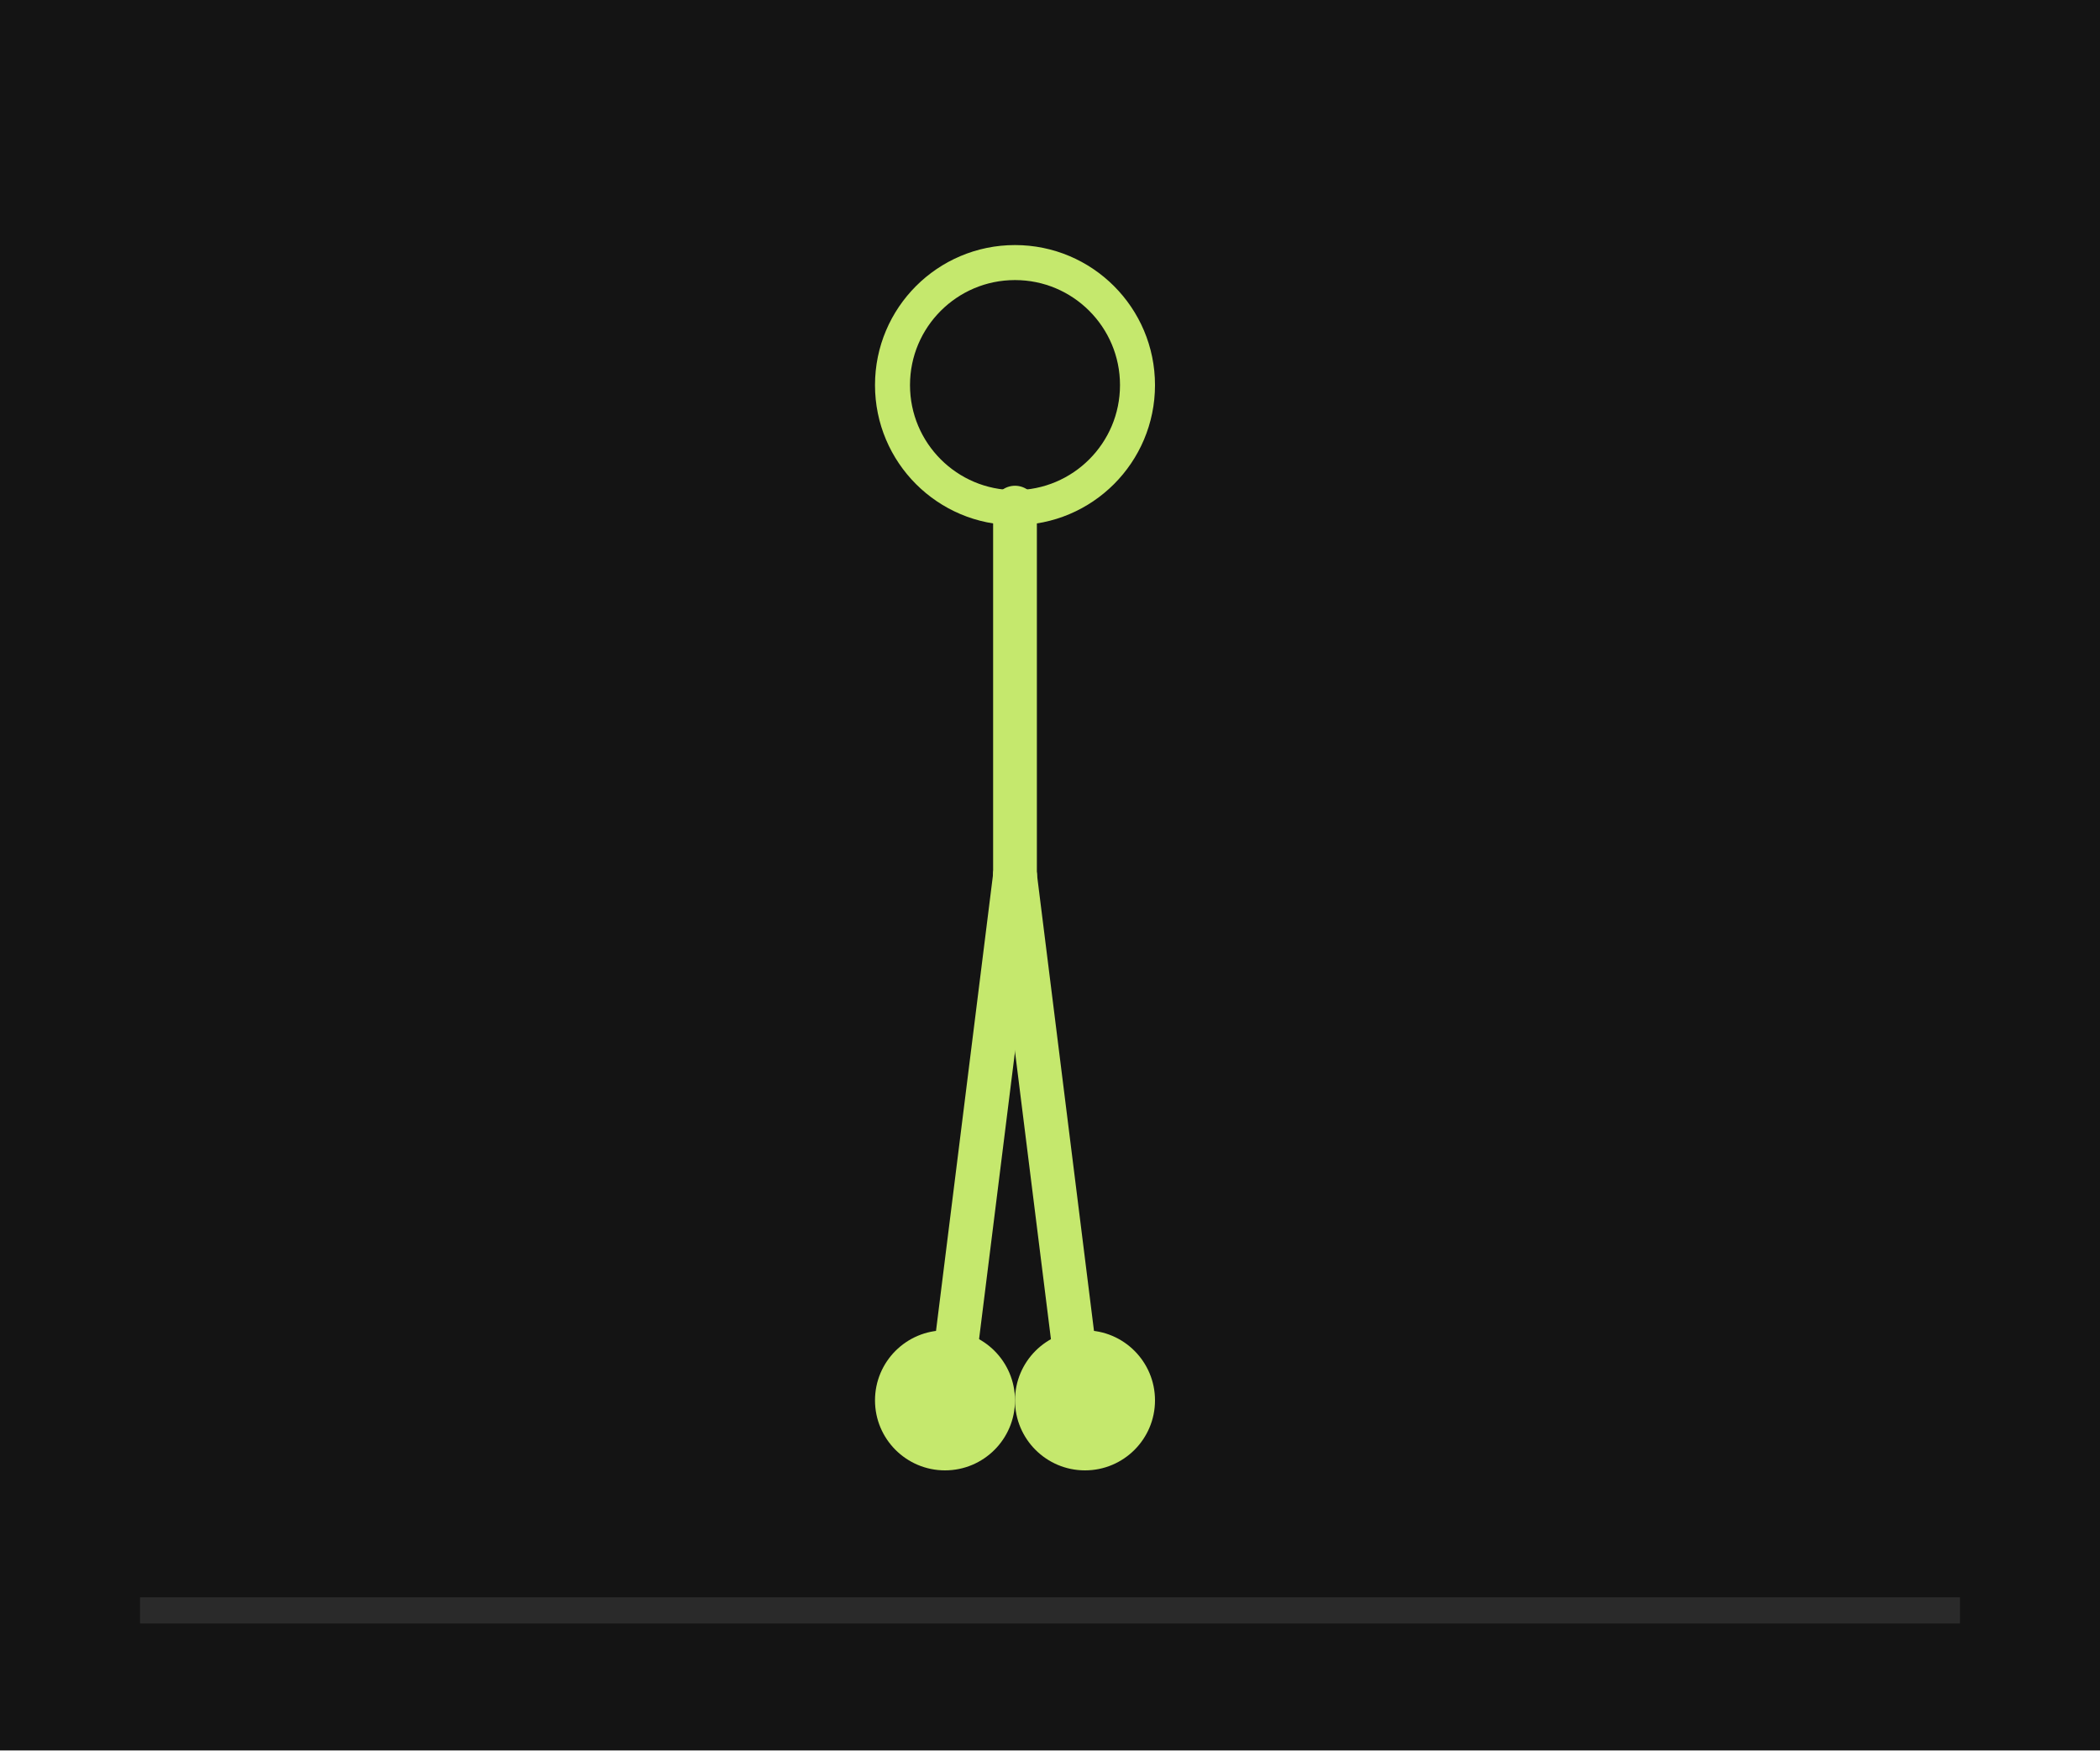
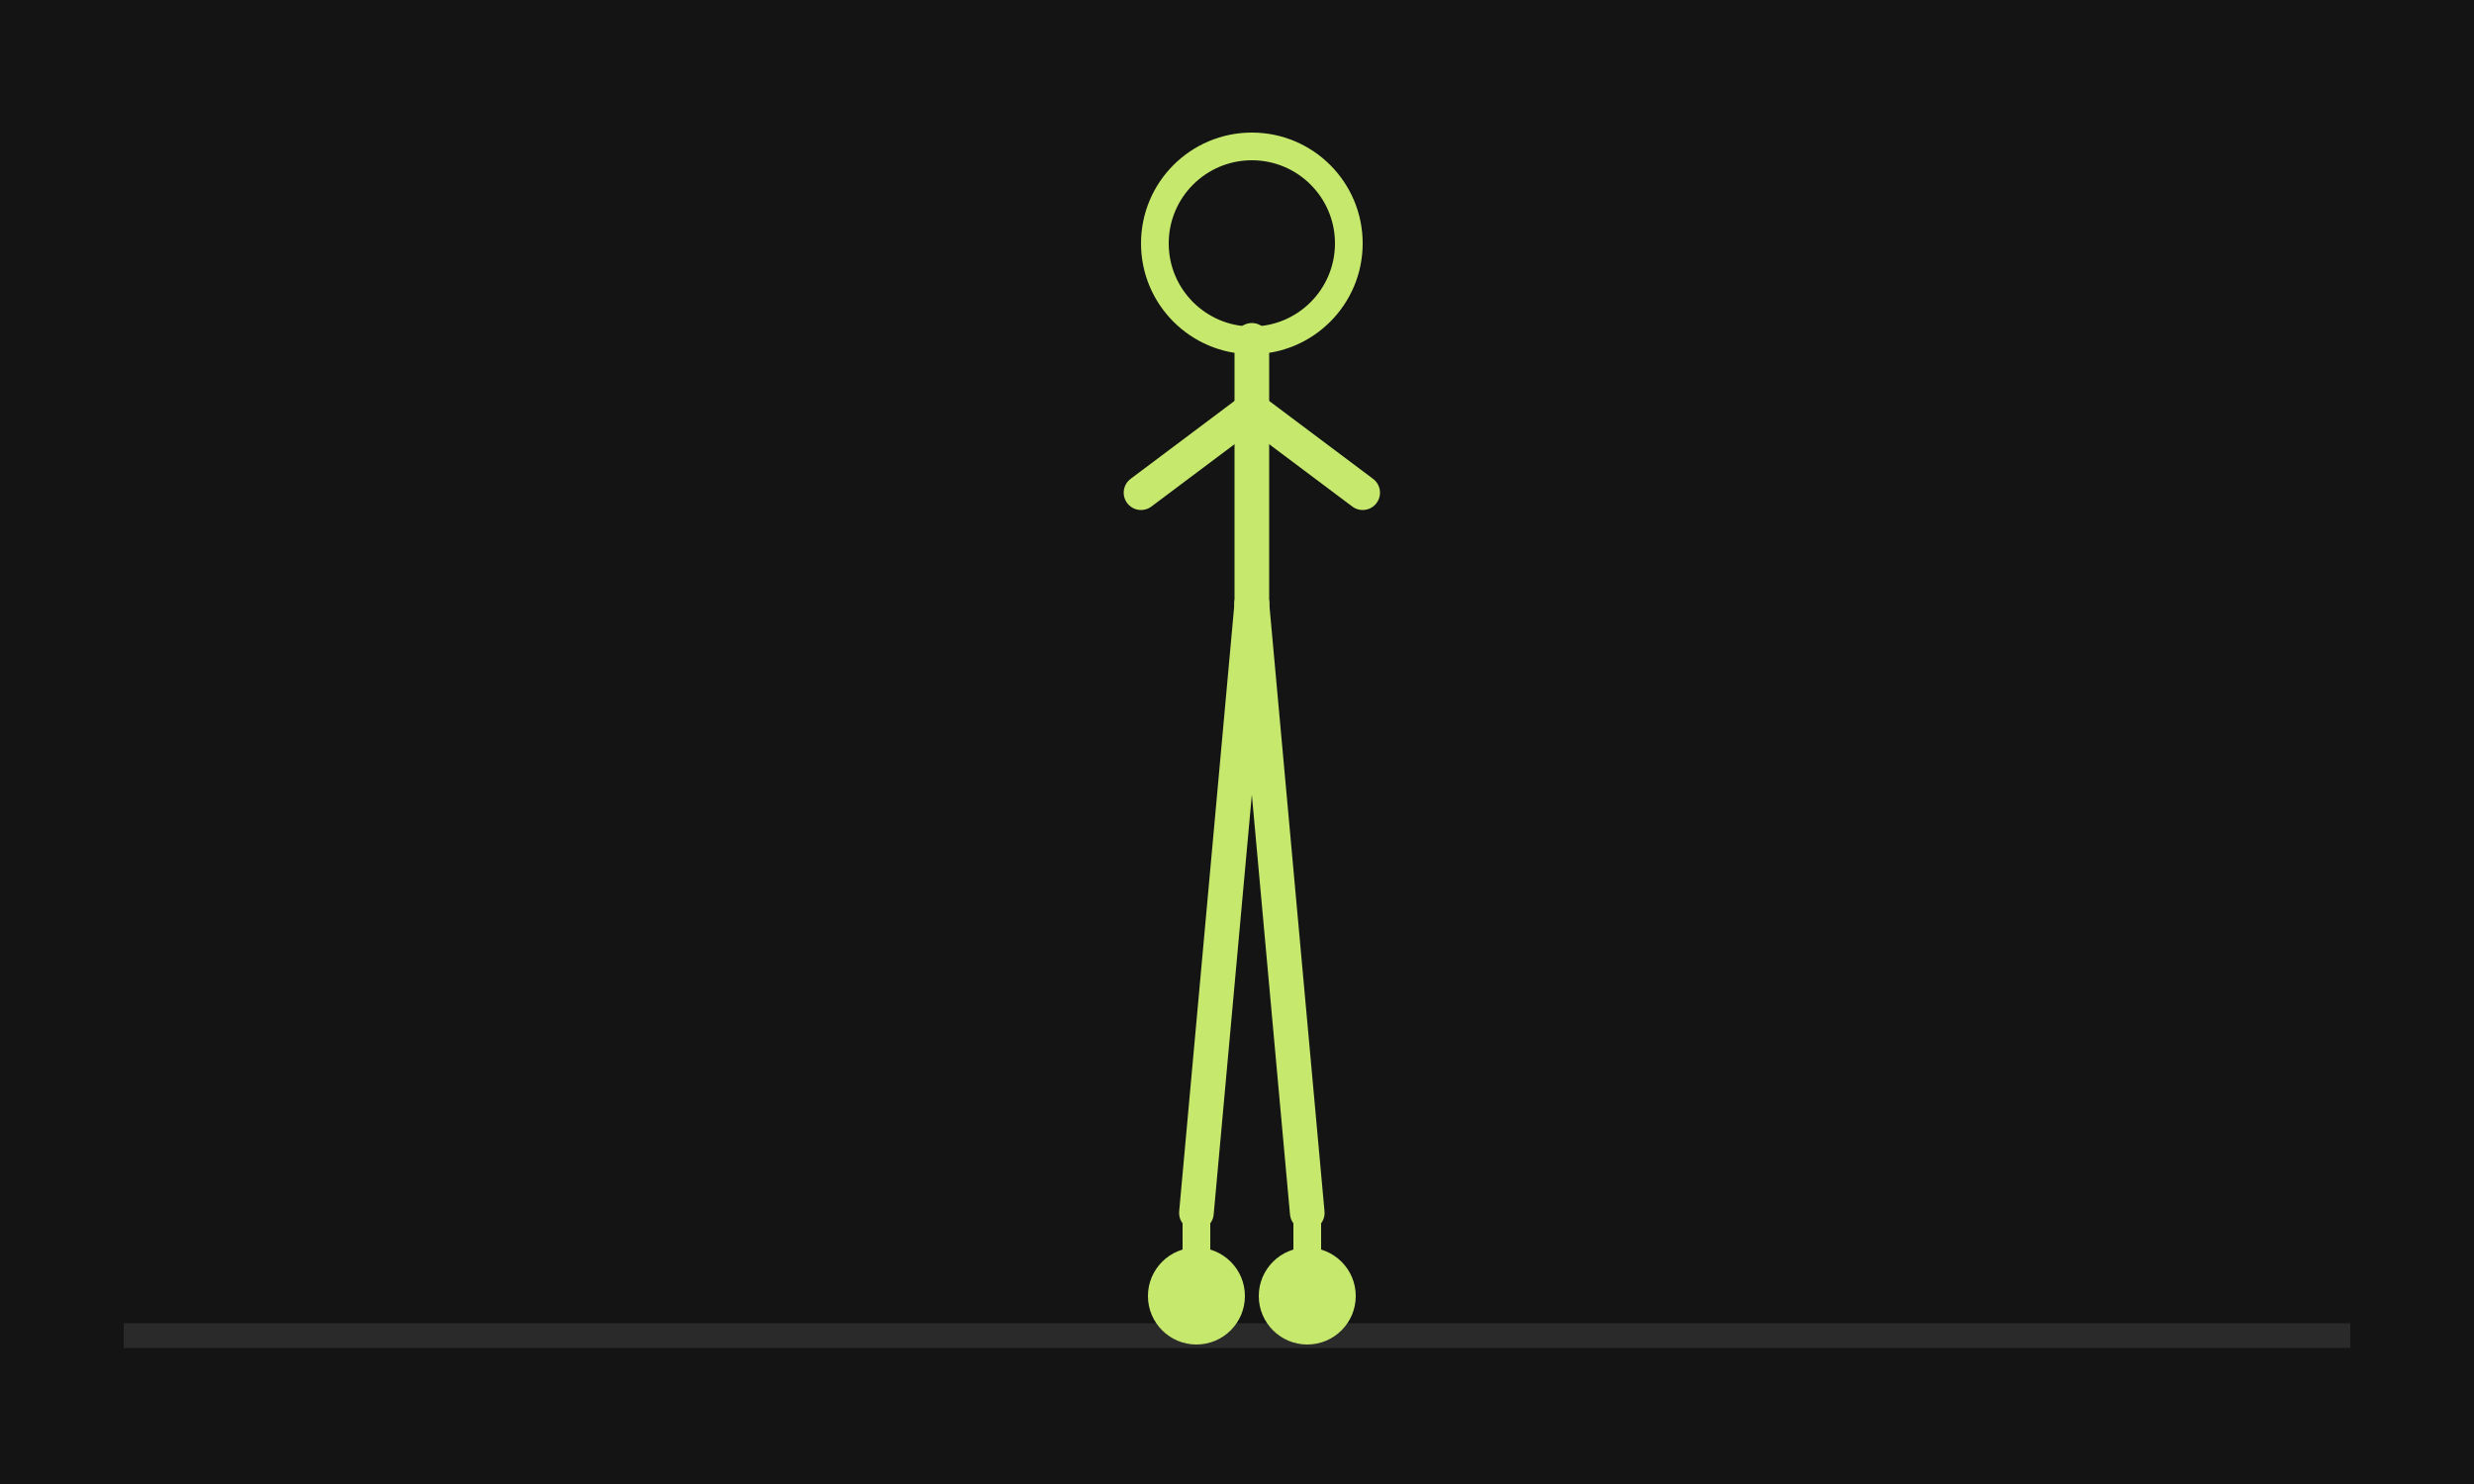
- <svg xmlns="http://www.w3.org/2000/svg" viewBox="0 0 120 100" fill="none" aria-hidden="true">
-   <rect width="120" height="100" fill="#141414" />
-   <line x1="8" y1="92" x2="112" y2="92" stroke="#2a2a2a" stroke-width="1.5" />
-   <circle cx="58" cy="22" r="7" stroke="#c5e86d" stroke-width="2" />
-   <path d="M58 29 L58 50" stroke="#c5e86d" stroke-width="2.5" stroke-linecap="round" />
-   <path d="M58 50 L54 82" stroke="#c5e86d" stroke-width="2.5" stroke-linecap="round" />
-   <path d="M58 50 L62 82" stroke="#c5e86d" stroke-width="2.5" stroke-linecap="round" />
-   <circle cx="54" cy="80" r="4" fill="#c5e86d" />
-   <circle cx="62" cy="80" r="4" fill="#c5e86d" />
+ <svg xmlns="http://www.w3.org/2000/svg" viewBox="0 0 200 120" fill="none" aria-hidden="true">
+   <rect width="200" height="120" fill="#141414" />
+   <line x1="10" y1="108" x2="190" y2="108" stroke="#2a2a2a" stroke-width="2" />
+   <g transform="translate(34,4) scale(1.12)">
+     <circle cx="60" cy="14" r="7" stroke="#c5e86d" stroke-width="2" />
+     <path d="M60 21 L60 40" stroke="#c5e86d" stroke-width="2.5" stroke-linecap="round" stroke-linejoin="round" />
+     <path d="M60 40 L56 84" stroke="#c5e86d" stroke-width="2.5" stroke-linecap="round" stroke-linejoin="round" />
+     <path d="M60 40 L64 84" stroke="#c5e86d" stroke-width="2.5" stroke-linecap="round" stroke-linejoin="round" />
+     <path d="M56 84 L56 90" stroke="#c5e86d" stroke-width="2" stroke-linecap="round" stroke-linejoin="round" />
+     <path d="M64 84 L64 90" stroke="#c5e86d" stroke-width="2" stroke-linecap="round" stroke-linejoin="round" />
+     <path d="M60 26 L52 32" stroke="#c5e86d" stroke-width="2.5" stroke-linecap="round" stroke-linejoin="round" />
+     <path d="M60 26 L68 32" stroke="#c5e86d" stroke-width="2.5" stroke-linecap="round" stroke-linejoin="round" />
+     <circle cx="56" cy="90" r="3.5" fill="#c5e86d" />
+     <circle cx="64" cy="90" r="3.5" fill="#c5e86d" />
+   </g>
</svg>
